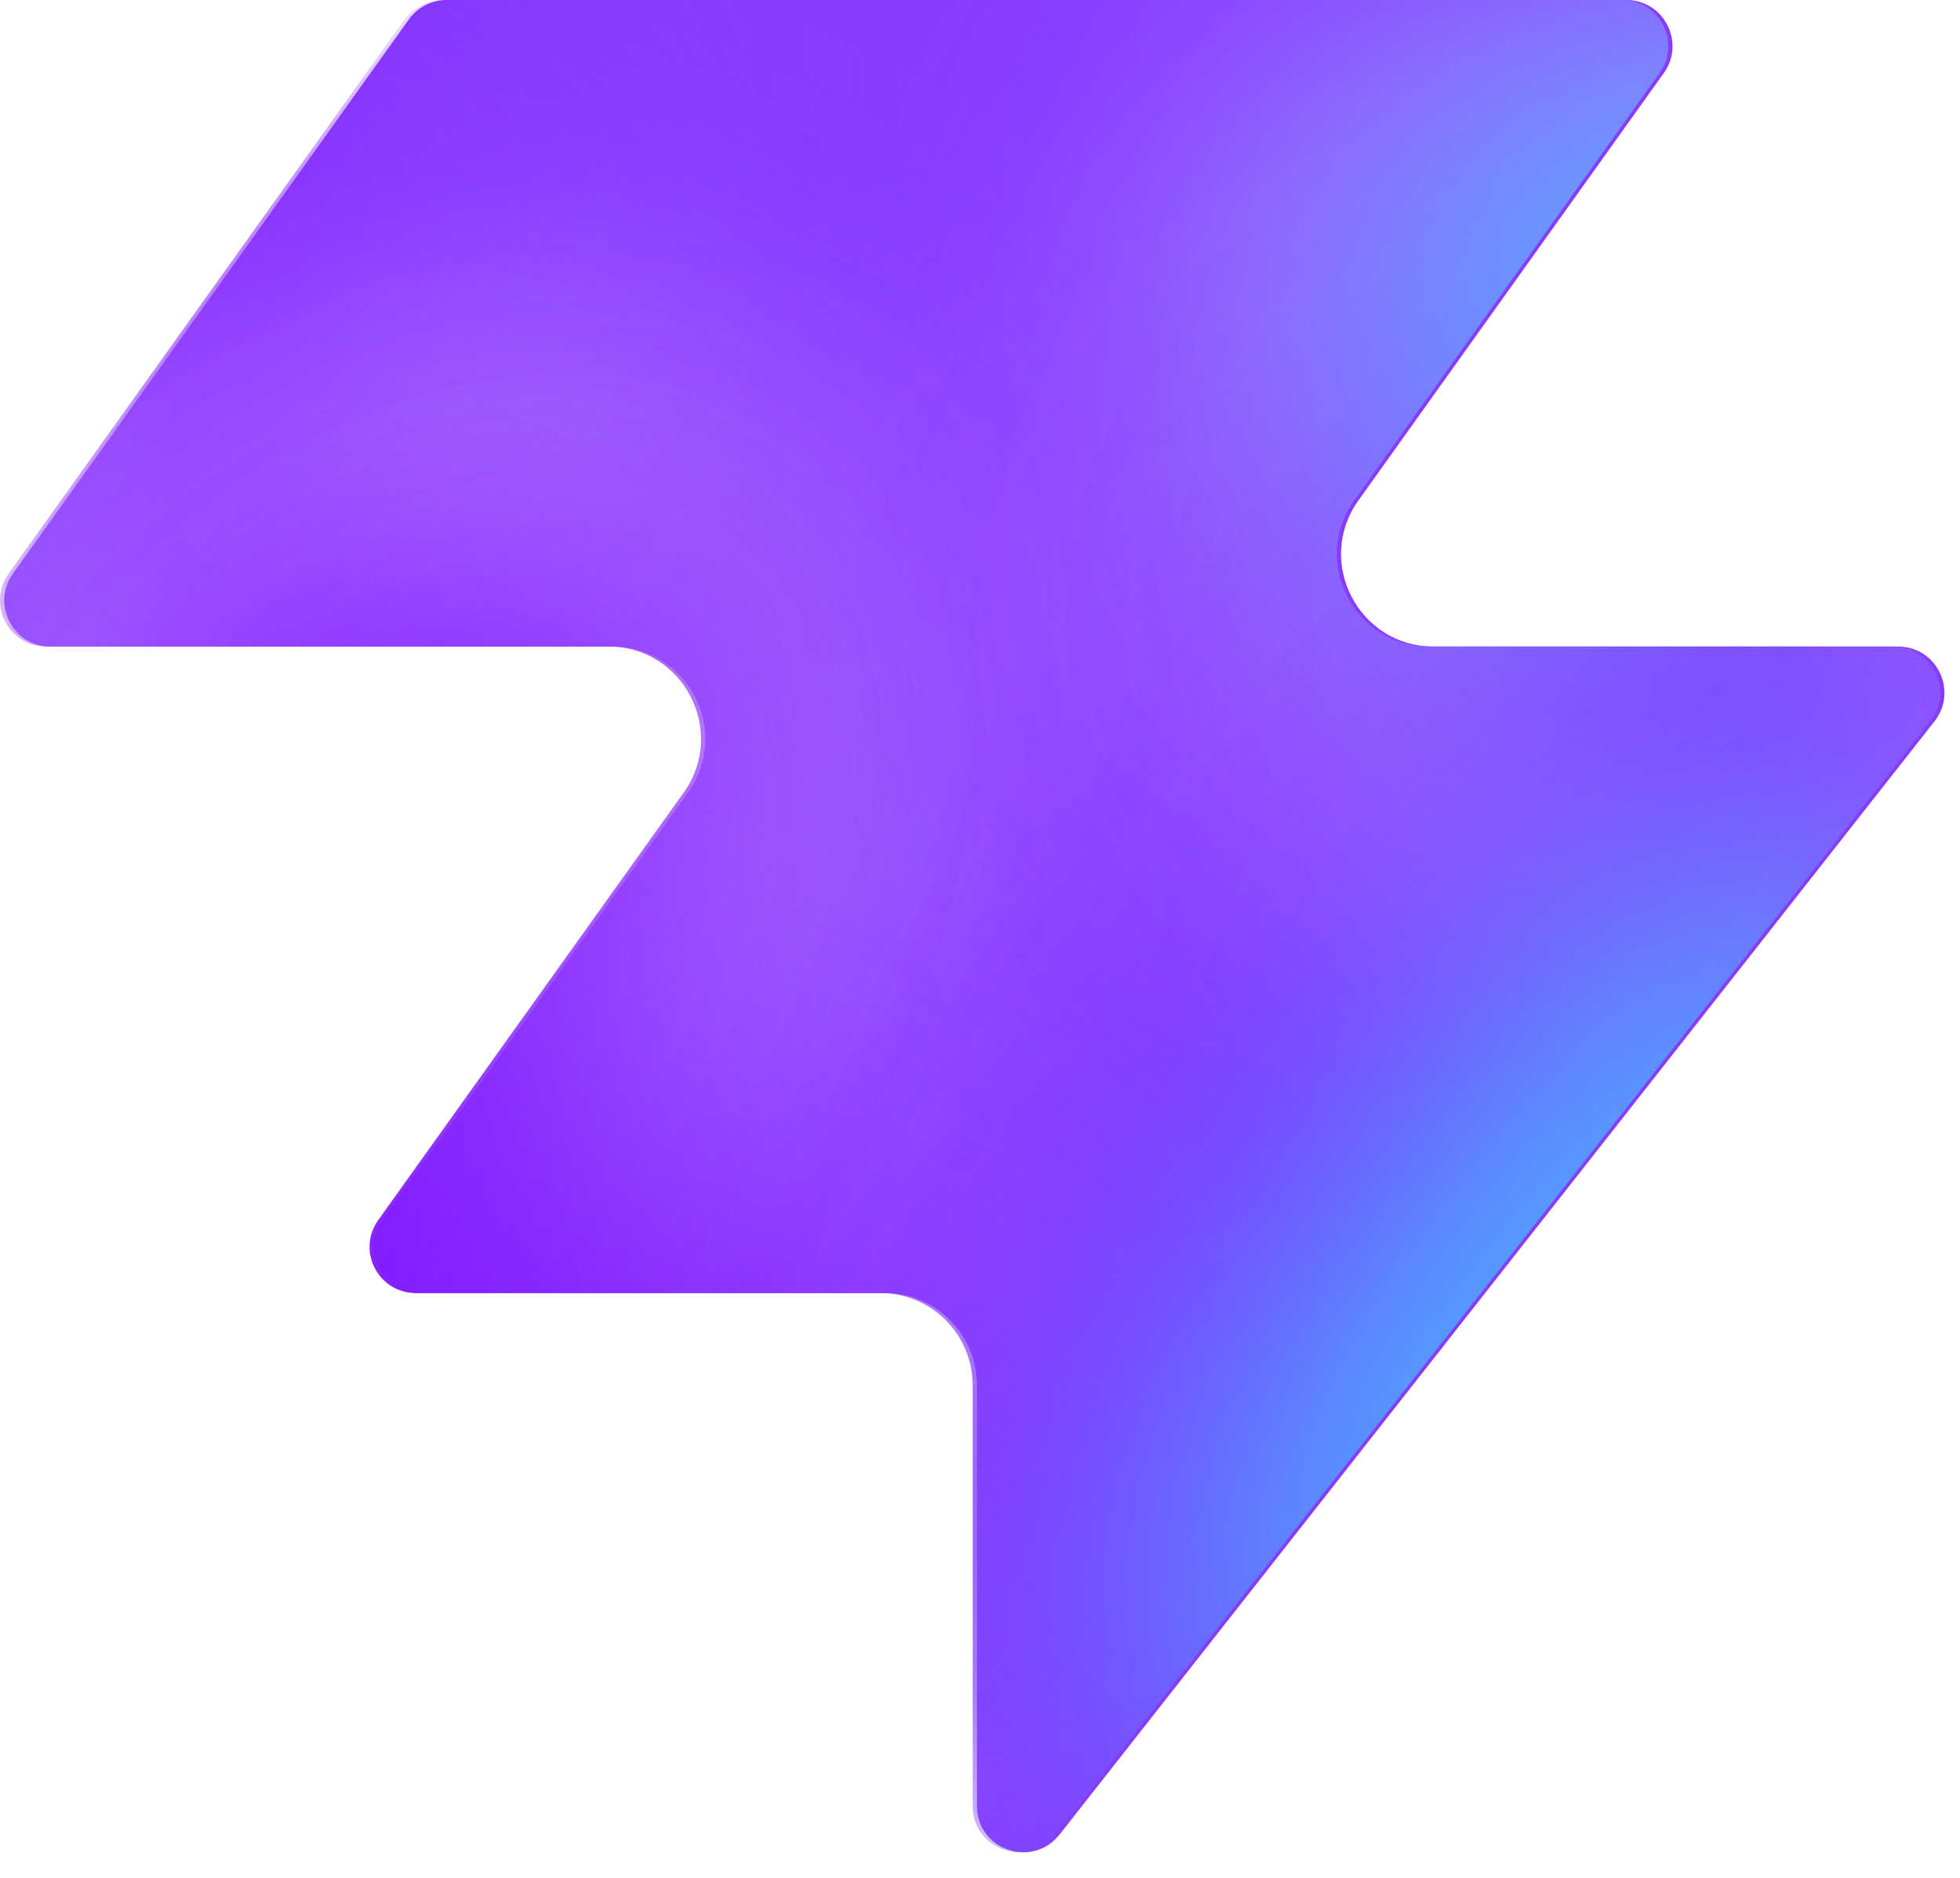
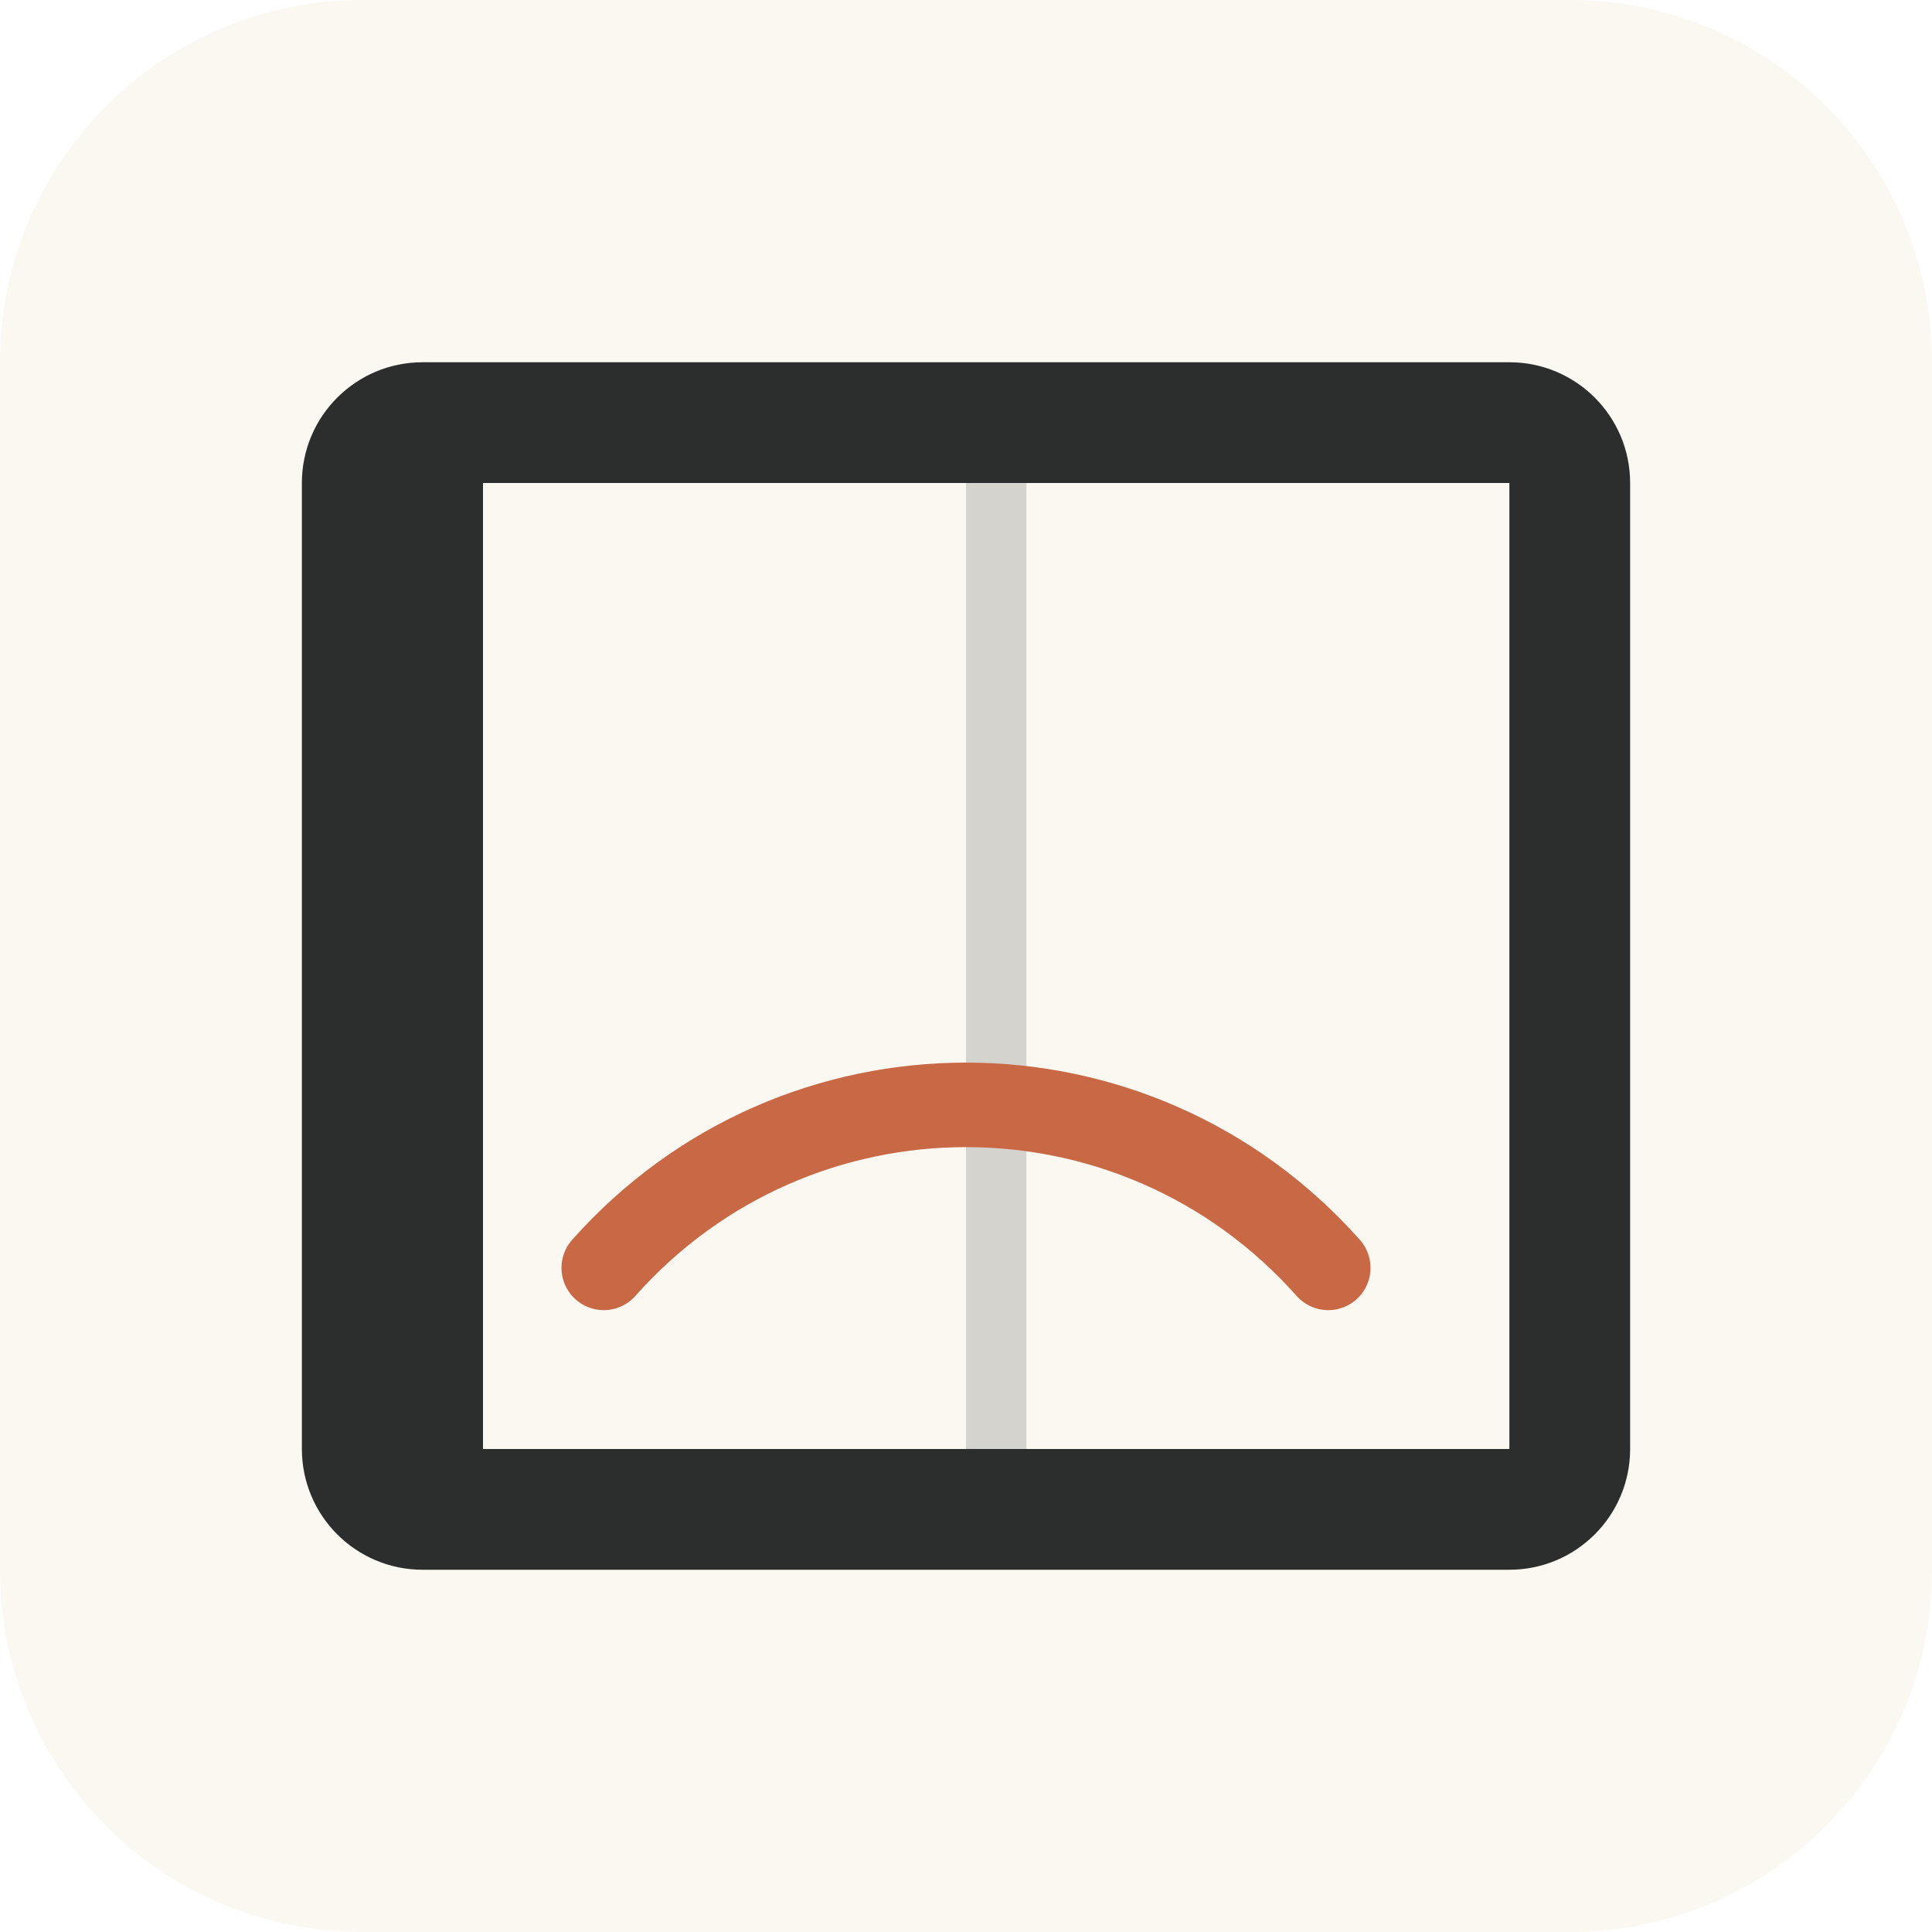
- <svg xmlns="http://www.w3.org/2000/svg" width="48" height="46" fill="none" viewBox="0 0 48 46">
-   <path fill="#863bff" d="M25.946 44.938c-.664.845-2.021.375-2.021-.698V33.937a2.26 2.26 0 0 0-2.262-2.262H10.287c-.92 0-1.456-1.04-.92-1.788l7.48-10.471c1.07-1.497 0-3.578-1.842-3.578H1.237c-.92 0-1.456-1.04-.92-1.788L10.013.474c.214-.297.556-.474.92-.474h28.894c.92 0 1.456 1.04.92 1.788l-7.48 10.471c-1.07 1.498 0 3.579 1.842 3.579h11.377c.943 0 1.473 1.088.89 1.83L25.947 44.94z" style="fill:#863bff;fill:color(display-p3 .525 .23 1);fill-opacity:1" />
-   <mask id="a" width="48" height="46" x="0" y="0" maskUnits="userSpaceOnUse" style="mask-type:alpha">
-     <path fill="#000" d="M25.842 44.938c-.664.844-2.021.375-2.021-.698V33.937a2.26 2.26 0 0 0-2.262-2.262H10.183c-.92 0-1.456-1.04-.92-1.788l7.48-10.471c1.07-1.498 0-3.579-1.842-3.579H1.133c-.92 0-1.456-1.04-.92-1.787L9.91.473c.214-.297.556-.474.92-.474h28.894c.92 0 1.456 1.04.92 1.788l-7.48 10.471c-1.07 1.498 0 3.578 1.842 3.578h11.377c.943 0 1.473 1.088.89 1.832L25.843 44.94z" style="fill:#000;fill-opacity:1" />
-   </mask>
-   <g mask="url(#a)">
-     <g filter="url(#b)">
-       <ellipse cx="5.508" cy="14.704" fill="#ede6ff" rx="5.508" ry="14.704" style="fill:#ede6ff;fill:color(display-p3 .927 .903 1);fill-opacity:1" transform="matrix(.00324 1 1 -.00324 -4.47 31.516)" />
-     </g>
-     <g filter="url(#c)">
-       <ellipse cx="10.399" cy="29.851" fill="#ede6ff" rx="10.399" ry="29.851" style="fill:#ede6ff;fill:color(display-p3 .927 .903 1);fill-opacity:1" transform="matrix(.00324 1 1 -.00324 -39.328 7.883)" />
-     </g>
-     <g filter="url(#d)">
-       <ellipse cx="5.508" cy="30.487" fill="#7e14ff" rx="5.508" ry="30.487" style="fill:#7e14ff;fill:color(display-p3 .492 .077 1);fill-opacity:1" transform="rotate(89.814 -25.913 -14.639)scale(1 -1)" />
-     </g>
-     <g filter="url(#e)">
-       <ellipse cx="5.508" cy="30.599" fill="#7e14ff" rx="5.508" ry="30.599" style="fill:#7e14ff;fill:color(display-p3 .492 .077 1);fill-opacity:1" transform="rotate(89.814 -32.644 -3.334)scale(1 -1)" />
-     </g>
-     <g filter="url(#f)">
-       <ellipse cx="5.508" cy="30.599" fill="#7e14ff" rx="5.508" ry="30.599" style="fill:#7e14ff;fill:color(display-p3 .492 .077 1);fill-opacity:1" transform="matrix(.00324 1 1 -.00324 -34.34 30.47)" />
-     </g>
-     <g filter="url(#g)">
-       <ellipse cx="14.072" cy="22.078" fill="#ede6ff" rx="14.072" ry="22.078" style="fill:#ede6ff;fill:color(display-p3 .927 .903 1);fill-opacity:1" transform="rotate(93.35 24.506 48.493)scale(-1 1)" />
-     </g>
-     <g filter="url(#h)">
-       <ellipse cx="3.47" cy="21.501" fill="#7e14ff" rx="3.47" ry="21.501" style="fill:#7e14ff;fill:color(display-p3 .492 .077 1);fill-opacity:1" transform="rotate(89.009 28.708 47.59)scale(-1 1)" />
-     </g>
-     <g filter="url(#i)">
-       <ellipse cx="3.47" cy="21.501" fill="#7e14ff" rx="3.47" ry="21.501" style="fill:#7e14ff;fill:color(display-p3 .492 .077 1);fill-opacity:1" transform="rotate(89.009 28.708 47.59)scale(-1 1)" />
-     </g>
-     <g filter="url(#j)">
-       <ellipse cx=".387" cy="8.972" fill="#7e14ff" rx="4.407" ry="29.108" style="fill:#7e14ff;fill:color(display-p3 .492 .077 1);fill-opacity:1" transform="rotate(39.51 .387 8.972)" />
-     </g>
-     <g filter="url(#k)">
-       <ellipse cx="47.523" cy="-6.092" fill="#7e14ff" rx="4.407" ry="29.108" style="fill:#7e14ff;fill:color(display-p3 .492 .077 1);fill-opacity:1" transform="rotate(37.892 47.523 -6.092)" />
-     </g>
-     <g filter="url(#l)">
-       <ellipse cx="41.412" cy="6.333" fill="#47bfff" rx="5.971" ry="9.665" style="fill:#47bfff;fill:color(display-p3 .28 .748 1);fill-opacity:1" transform="rotate(37.892 41.412 6.333)" />
-     </g>
-     <g filter="url(#m)">
-       <ellipse cx="-1.879" cy="38.332" fill="#7e14ff" rx="4.407" ry="29.108" style="fill:#7e14ff;fill:color(display-p3 .492 .077 1);fill-opacity:1" transform="rotate(37.892 -1.88 38.332)" />
-     </g>
-     <g filter="url(#n)">
-       <ellipse cx="-1.879" cy="38.332" fill="#7e14ff" rx="4.407" ry="29.108" style="fill:#7e14ff;fill:color(display-p3 .492 .077 1);fill-opacity:1" transform="rotate(37.892 -1.88 38.332)" />
-     </g>
-     <g filter="url(#o)">
-       <ellipse cx="35.651" cy="29.907" fill="#7e14ff" rx="4.407" ry="29.108" style="fill:#7e14ff;fill:color(display-p3 .492 .077 1);fill-opacity:1" transform="rotate(37.892 35.651 29.907)" />
-     </g>
-     <g filter="url(#p)">
-       <ellipse cx="38.418" cy="32.4" fill="#47bfff" rx="5.971" ry="15.297" style="fill:#47bfff;fill:color(display-p3 .28 .748 1);fill-opacity:1" transform="rotate(37.892 38.418 32.4)" />
-     </g>
-   </g>
-   <defs>
-     <filter id="b" width="60.045" height="41.654" x="-19.77" y="16.149" color-interpolation-filters="sRGB" filterUnits="userSpaceOnUse">
-       <feFlood flood-opacity="0" result="BackgroundImageFix" />
-       <feBlend in="SourceGraphic" in2="BackgroundImageFix" result="shape" />
-       <feGaussianBlur result="effect1_foregroundBlur_2002_17158" stdDeviation="7.659" />
-     </filter>
-     <filter id="c" width="90.34" height="51.437" x="-54.613" y="-7.533" color-interpolation-filters="sRGB" filterUnits="userSpaceOnUse">
-       <feFlood flood-opacity="0" result="BackgroundImageFix" />
-       <feBlend in="SourceGraphic" in2="BackgroundImageFix" result="shape" />
-       <feGaussianBlur result="effect1_foregroundBlur_2002_17158" stdDeviation="7.659" />
-     </filter>
-     <filter id="d" width="79.355" height="29.4" x="-49.64" y="2.03" color-interpolation-filters="sRGB" filterUnits="userSpaceOnUse">
-       <feFlood flood-opacity="0" result="BackgroundImageFix" />
-       <feBlend in="SourceGraphic" in2="BackgroundImageFix" result="shape" />
-       <feGaussianBlur result="effect1_foregroundBlur_2002_17158" stdDeviation="4.596" />
-     </filter>
-     <filter id="e" width="79.579" height="29.4" x="-45.045" y="20.029" color-interpolation-filters="sRGB" filterUnits="userSpaceOnUse">
-       <feFlood flood-opacity="0" result="BackgroundImageFix" />
-       <feBlend in="SourceGraphic" in2="BackgroundImageFix" result="shape" />
-       <feGaussianBlur result="effect1_foregroundBlur_2002_17158" stdDeviation="4.596" />
-     </filter>
-     <filter id="f" width="79.579" height="29.4" x="-43.513" y="21.178" color-interpolation-filters="sRGB" filterUnits="userSpaceOnUse">
-       <feFlood flood-opacity="0" result="BackgroundImageFix" />
-       <feBlend in="SourceGraphic" in2="BackgroundImageFix" result="shape" />
-       <feGaussianBlur result="effect1_foregroundBlur_2002_17158" stdDeviation="4.596" />
-     </filter>
-     <filter id="g" width="74.749" height="58.852" x="15.756" y="-17.901" color-interpolation-filters="sRGB" filterUnits="userSpaceOnUse">
-       <feFlood flood-opacity="0" result="BackgroundImageFix" />
-       <feBlend in="SourceGraphic" in2="BackgroundImageFix" result="shape" />
-       <feGaussianBlur result="effect1_foregroundBlur_2002_17158" stdDeviation="7.659" />
-     </filter>
-     <filter id="h" width="61.377" height="25.362" x="23.548" y="2.284" color-interpolation-filters="sRGB" filterUnits="userSpaceOnUse">
-       <feFlood flood-opacity="0" result="BackgroundImageFix" />
-       <feBlend in="SourceGraphic" in2="BackgroundImageFix" result="shape" />
-       <feGaussianBlur result="effect1_foregroundBlur_2002_17158" stdDeviation="4.596" />
-     </filter>
-     <filter id="i" width="61.377" height="25.362" x="23.548" y="2.284" color-interpolation-filters="sRGB" filterUnits="userSpaceOnUse">
-       <feFlood flood-opacity="0" result="BackgroundImageFix" />
-       <feBlend in="SourceGraphic" in2="BackgroundImageFix" result="shape" />
-       <feGaussianBlur result="effect1_foregroundBlur_2002_17158" stdDeviation="4.596" />
-     </filter>
-     <filter id="j" width="56.045" height="63.649" x="-27.636" y="-22.853" color-interpolation-filters="sRGB" filterUnits="userSpaceOnUse">
-       <feFlood flood-opacity="0" result="BackgroundImageFix" />
-       <feBlend in="SourceGraphic" in2="BackgroundImageFix" result="shape" />
-       <feGaussianBlur result="effect1_foregroundBlur_2002_17158" stdDeviation="4.596" />
-     </filter>
-     <filter id="k" width="54.814" height="64.646" x="20.116" y="-38.415" color-interpolation-filters="sRGB" filterUnits="userSpaceOnUse">
-       <feFlood flood-opacity="0" result="BackgroundImageFix" />
-       <feBlend in="SourceGraphic" in2="BackgroundImageFix" result="shape" />
-       <feGaussianBlur result="effect1_foregroundBlur_2002_17158" stdDeviation="4.596" />
-     </filter>
-     <filter id="l" width="33.541" height="35.313" x="24.641" y="-11.323" color-interpolation-filters="sRGB" filterUnits="userSpaceOnUse">
-       <feFlood flood-opacity="0" result="BackgroundImageFix" />
-       <feBlend in="SourceGraphic" in2="BackgroundImageFix" result="shape" />
-       <feGaussianBlur result="effect1_foregroundBlur_2002_17158" stdDeviation="4.596" />
-     </filter>
-     <filter id="m" width="54.814" height="64.646" x="-29.286" y="6.009" color-interpolation-filters="sRGB" filterUnits="userSpaceOnUse">
-       <feFlood flood-opacity="0" result="BackgroundImageFix" />
-       <feBlend in="SourceGraphic" in2="BackgroundImageFix" result="shape" />
-       <feGaussianBlur result="effect1_foregroundBlur_2002_17158" stdDeviation="4.596" />
-     </filter>
-     <filter id="n" width="54.814" height="64.646" x="-29.286" y="6.009" color-interpolation-filters="sRGB" filterUnits="userSpaceOnUse">
-       <feFlood flood-opacity="0" result="BackgroundImageFix" />
-       <feBlend in="SourceGraphic" in2="BackgroundImageFix" result="shape" />
-       <feGaussianBlur result="effect1_foregroundBlur_2002_17158" stdDeviation="4.596" />
-     </filter>
-     <filter id="o" width="54.814" height="64.646" x="8.244" y="-2.416" color-interpolation-filters="sRGB" filterUnits="userSpaceOnUse">
-       <feFlood flood-opacity="0" result="BackgroundImageFix" />
-       <feBlend in="SourceGraphic" in2="BackgroundImageFix" result="shape" />
-       <feGaussianBlur result="effect1_foregroundBlur_2002_17158" stdDeviation="4.596" />
-     </filter>
-     <filter id="p" width="39.409" height="43.623" x="18.713" y="10.588" color-interpolation-filters="sRGB" filterUnits="userSpaceOnUse">
-       <feFlood flood-opacity="0" result="BackgroundImageFix" />
-       <feBlend in="SourceGraphic" in2="BackgroundImageFix" result="shape" />
-       <feGaussianBlur result="effect1_foregroundBlur_2002_17158" stdDeviation="4.596" />
-     </filter>
-   </defs>
+ <svg xmlns="http://www.w3.org/2000/svg" viewBox="0 0 32 32" fill="none">
+   <rect width="32" height="32" rx="6" fill="#FBF8F1" />
+   <rect x="5" y="6" width="22" height="20" rx="2" fill="#2C2E2E" />
+   <rect x="8" y="8" width="17" height="16" fill="#FBF8F1" />
+   <path d="M16.5 8v16" stroke="#2C2E2E" stroke-opacity=".18" />
+   <path d="M10 21c3.2-3.6 8.8-3.6 12 0" stroke="#C96845" stroke-width="1.4" fill="none" stroke-linecap="round" />
</svg>
